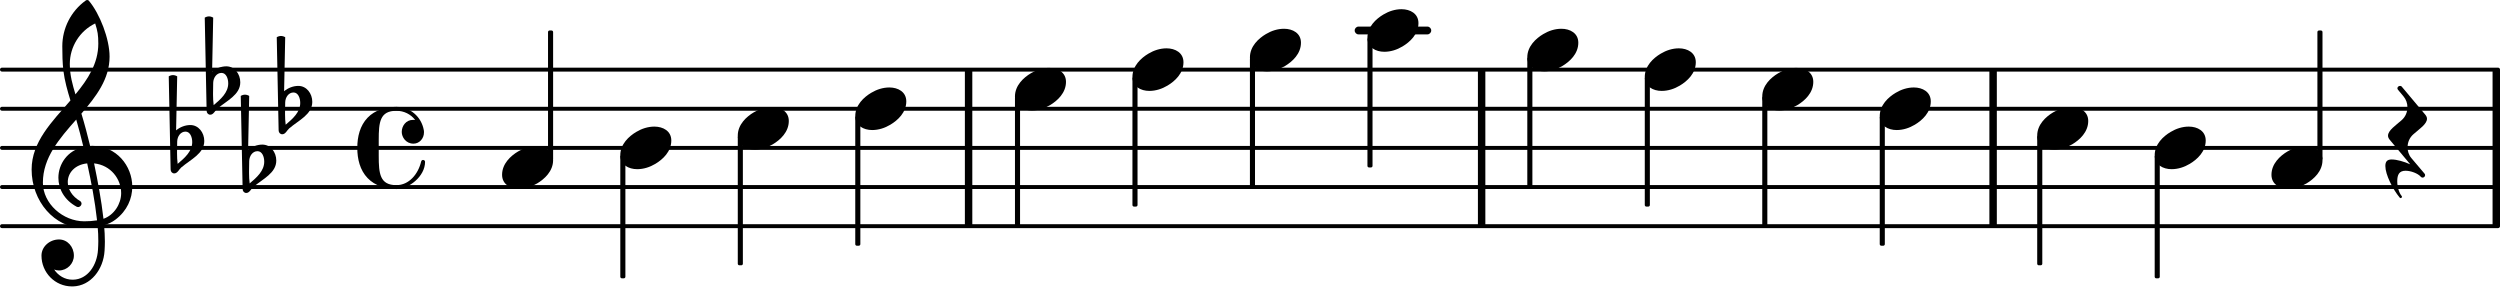
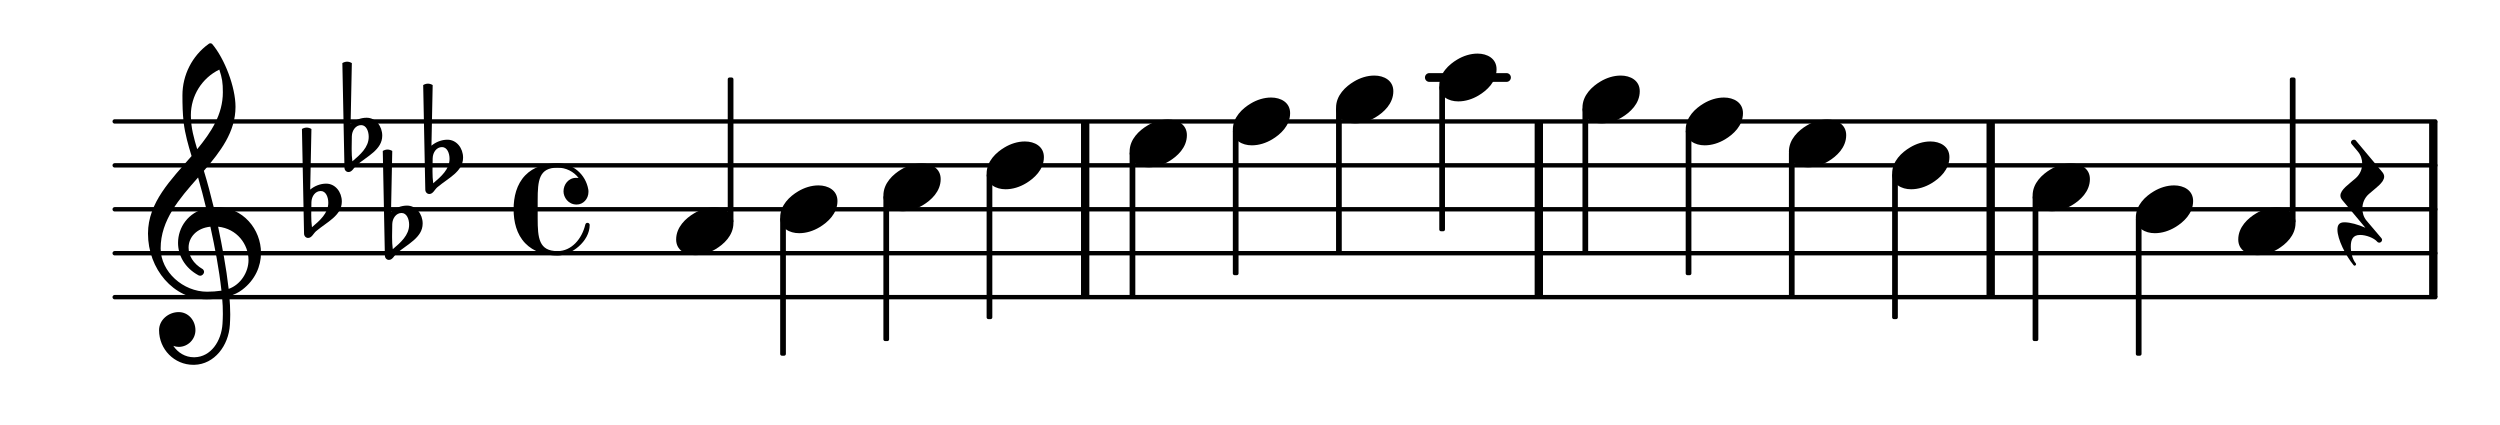
- <svg xmlns="http://www.w3.org/2000/svg" xmlns:xlink="http://www.w3.org/1999/xlink" version="1.2" width="112.264mm" height="12.862mm" viewBox="0 0 63.884 7.319" id="svg2332">
-   <defs id="defs2336" />
-   <style text="style/css" id="style2194">
+ <svg xmlns="http://www.w3.org/2000/svg" xmlns:xlink="http://www.w3.org/1999/xlink" version="1.2" width="100.00mm" height="17.00mm" viewBox="0 0 56.906 9.674">
+   <style text="style/css">
+ 
tspan { white-space: pre; }
+ 
</style>
-   <text font-family="serif" font-size="2.2px" text-anchor="start" fill="currentColor" id="text2198" x="-8.536" y="-0.985">
-     <tspan id="tspan2196" />
+   <text transform="translate(0, -0)" font-family="serif" font-size="2.2" text-anchor="start" fill="currentColor">
+     <tspan />
  </text>
-   <line stroke-linejoin="round" stroke-linecap="round" stroke-width="0.1" stroke="currentColor" x1="0.05" y1="5.779" x2="63.834" y2="5.779" id="line2200" />
-   <line stroke-linejoin="round" stroke-linecap="round" stroke-width="0.1" stroke="currentColor" x1="0.05" y1="4.779" x2="63.834" y2="4.779" id="line2202" />
-   <line stroke-linejoin="round" stroke-linecap="round" stroke-width="0.1" stroke="currentColor" x1="0.05" y1="3.779" x2="63.834" y2="3.779" id="line2204" />
-   <line stroke-linejoin="round" stroke-linecap="round" stroke-width="0.1" stroke="currentColor" x1="0.05" y1="2.779" x2="63.834" y2="2.779" id="line2206" />
-   <line stroke-linejoin="round" stroke-linecap="round" stroke-width="0.1" stroke="currentColor" x1="0.05" y1="1.779" x2="63.834" y2="1.779" id="line2208" />
-   <rect x="37.766" y="1.779" width="0.19" height="4" ry="0" fill="currentColor" id="rect2210" />
-   <rect x="50.836" y="1.779" width="0.19" height="4" ry="0" fill="currentColor" id="rect2212" />
-   <rect x="63.694" y="1.779" width="0.19" height="4" ry="0" fill="currentColor" id="rect2214" />
-   <rect x="34.617" y="0.679" width="1.956" height="0.2" ry="0.1" fill="currentColor" id="rect2216" />
-   <rect x="24.656" y="1.779" width="0.19" height="4" ry="0" fill="currentColor" id="rect2218" />
-   <a style="color:inherit" xlink:href="textedit:///private/tmp/Untitled.ly:34:33:34" id="a2222" transform="translate(-14.2264,-3.8303)">
-     <path transform="matrix(0.004,0,0,-0.004,75.2727,7.6093)" d="m -23,-116 c 0,28 11,42 40,42 33,0 78,-13 119,-31 L 4,53 c -7,9 -10,17 -10,25 0,34 50,66 87,99 25,22 37,52 37,83 0,24 -8,49 -25,69 l -35,42 c -3,3 -4,7 -4,10 0,9 9,15 17,15 4,0 8,-1 11,-5 L 233,211 c 7,-9 10,-17 10,-25 0,-34 -50,-66 -87,-99 -25,-22 -37,-52 -37,-83 0,-24 7,-49 24,-69 l 84,-99 c 3,-3 4,-7 4,-10 0,-9 -8,-16 -16,-16 -4,0 -9,2 -12,6 -18,21 -63,38 -97,38 -41,0 -53,-26 -53,-67 0,-35 11,-74 28,-94 7,-8 -5,-19 -12,-11 -45,54 -92,148 -92,202 z" fill="currentColor" id="path2220" />
+   <line transform="translate(2.5607, 6.764)" stroke-linejoin="round" stroke-linecap="round" stroke-width="0.1" stroke="currentColor" x1="0.05" y1="-0" x2="52.872" y2="-0" />
+   <line transform="translate(2.5607, 5.764)" stroke-linejoin="round" stroke-linecap="round" stroke-width="0.1" stroke="currentColor" x1="0.05" y1="-0" x2="52.872" y2="-0" />
+   <line transform="translate(2.5607, 4.764)" stroke-linejoin="round" stroke-linecap="round" stroke-width="0.1" stroke="currentColor" x1="0.05" y1="-0" x2="52.872" y2="-0" />
+   <line transform="translate(2.5607, 3.764)" stroke-linejoin="round" stroke-linecap="round" stroke-width="0.1" stroke="currentColor" x1="0.05" y1="-0" x2="52.872" y2="-0" />
+   <line transform="translate(2.5607, 2.764)" stroke-linejoin="round" stroke-linecap="round" stroke-width="0.1" stroke="currentColor" x1="0.05" y1="-0" x2="52.872" y2="-0" />
+   <rect transform="translate(34.9323, 4.764)" x="0" y="-2" width="0.19" height="4" ry="0" fill="currentColor" />
+   <rect transform="translate(45.2179, 4.764)" x="0" y="-2" width="0.19" height="4" ry="0" fill="currentColor" />
+   <rect transform="translate(55.2929, 4.764)" x="0" y="-2" width="0.19" height="4" ry="0" fill="currentColor" />
+   <rect transform="translate(-1.4226, 1.764)" x="33.858" y="-0.1" width="1.956" height="0.2" ry="0.1" fill="currentColor" />
+   <rect transform="translate(24.6063, 4.764)" x="0" y="-2" width="0.19" height="4" ry="0" fill="currentColor" />
+   <a style="color:inherit;" xlink:href="textedit:///tmp/temp.ly:19:37:38">
+     <path transform="translate(53.2975, 4.764) scale(0.004, -0.004)" d="M-23 -116c0 28 11 42 40 42c33 0 78 -13 119 -31l-132 158c-7 9 -10 17 -10 25c0 34 50 66 87 99c25 22 37 52 37 83c0 24 -8 49 -25 69l-35 42c-3 3 -4 7 -4 10c0 9 9 15 17 15c4 0 8 -1 11 -5l151 -180c7 -9 10 -17 10 -25c0 -34 -50 -66 -87 -99 c-25 -22 -37 -52 -37 -83c0 -24 7 -49 24 -69l84 -99c3 -3 4 -7 4 -10c0 -9 -8 -16 -16 -16c-4 0 -9 2 -12 6c-18 21 -63 38 -97 38c-41 0 -53 -26 -53 -67c0 -35 11 -74 28 -94c7 -8 -5 -19 -12 -11c-45 54 -92 148 -92 202z" fill="currentColor" />
  </a>
-   <a style="color:inherit" xlink:href="textedit:///private/tmp/Untitled.ly:34:29:30" id="a2226" transform="translate(-14.2264,-3.8303)">
-     <path transform="matrix(0.004,0,0,-0.004,69.2865,7.6093)" d="m 218,136 c 55,0 108,-28 108,-89 0,-71 -55,-121 -102,-149 -35,-21 -75,-34 -116,-34 -55,0 -108,28 -108,89 0,71 55,121 102,149 35,21 75,34 116,34 z" fill="currentColor" id="path2224" />
+   <a style="color:inherit;" xlink:href="textedit:///tmp/temp.ly:19:33:34">
+     <path transform="translate(48.6167, 4.764) scale(0.004, -0.004)" d="M218 136c55 0 108 -28 108 -89c0 -71 -55 -121 -102 -149c-35 -21 -75 -34 -116 -34c-55 0 -108 28 -108 89c0 71 55 121 102 149c35 21 75 34 116 34z" fill="currentColor" />
  </a>
-   <rect x="55.06" y="3.965" width="0.13" height="3.147" ry="0.04" fill="currentColor" id="rect2228" />
-   <a style="color:inherit" xlink:href="textedit:///private/tmp/Untitled.ly:34:31:32" id="a2232" transform="translate(-14.2264,-3.8303)">
-     <path transform="matrix(0.004,0,0,-0.004,72.2705,8.1093)" d="m 218,136 c 55,0 108,-28 108,-89 0,-71 -55,-121 -102,-149 -35,-21 -75,-34 -116,-34 -55,0 -108,28 -108,89 0,71 55,121 102,149 35,21 75,34 116,34 z" fill="currentColor" id="path2230" />
+   <rect transform="translate(48.6817, 4.764)" x="-0.065" y="0.186" width="0.13" height="3.147" ry="0.04" fill="currentColor" />
+   <a style="color:inherit;" xlink:href="textedit:///tmp/temp.ly:19:35:36">
+     <path transform="translate(50.948, 5.264) scale(0.004, -0.004)" d="M218 136c55 0 108 -28 108 -89c0 -71 -55 -121 -102 -149c-35 -21 -75 -34 -116 -34c-55 0 -108 28 -108 89c0 71 55 121 102 149c35 21 75 34 116 34z" fill="currentColor" />
  </a>
-   <rect x="59.218" y="0.779" width="0.13" height="3.314" ry="0.04" fill="currentColor" id="rect2234" />
-   <a style="color:inherit" xlink:href="textedit:///private/tmp/Untitled.ly:34:25:26" id="a2238" transform="translate(-14.2264,-3.8303)">
-     <path transform="matrix(0.004,0,0,-0.004,62.2607,6.6093)" d="m 218,136 c 55,0 108,-28 108,-89 0,-71 -55,-121 -102,-149 -35,-21 -75,-34 -116,-34 -55,0 -108,28 -108,89 0,71 55,121 102,149 35,21 75,34 116,34 z" fill="currentColor" id="path2236" />
+   <rect transform="translate(52.1872, 4.764)" x="-0.065" y="-3" width="0.13" height="3.314" ry="0.04" fill="currentColor" />
+   <a style="color:inherit;" xlink:href="textedit:///tmp/temp.ly:19:29:30">
+     <path transform="translate(43.0694, 3.764) scale(0.004, -0.004)" d="M218 136c55 0 108 -28 108 -89c0 -71 -55 -121 -102 -149c-35 -21 -75 -34 -116 -34c-55 0 -108 28 -108 89c0 71 55 121 102 149c35 21 75 34 116 34z" fill="currentColor" />
  </a>
-   <rect x="48.034" y="2.965" width="0.13" height="3.314" ry="0.04" fill="currentColor" id="rect2240" />
-   <a style="color:inherit" xlink:href="textedit:///private/tmp/Untitled.ly:34:27:28" id="a2244" transform="translate(-14.2264,-3.8303)">
-     <path transform="matrix(0.004,0,0,-0.004,66.2842,7.1093)" d="m 218,136 c 55,0 108,-28 108,-89 0,-71 -55,-121 -102,-149 -35,-21 -75,-34 -116,-34 -55,0 -108,28 -108,89 0,71 55,121 102,149 35,21 75,34 116,34 z" fill="currentColor" id="path2242" />
+   <rect transform="translate(43.1344, 4.764)" x="-0.065" y="-0.814" width="0.13" height="3.314" ry="0.04" fill="currentColor" />
+   <a style="color:inherit;" xlink:href="textedit:///tmp/temp.ly:19:31:32">
+     <path transform="translate(46.2672, 4.264) scale(0.004, -0.004)" d="M218 136c55 0 108 -28 108 -89c0 -71 -55 -121 -102 -149c-35 -21 -75 -34 -116 -34c-55 0 -108 28 -108 89c0 71 55 121 102 149c35 21 75 34 116 34z" fill="currentColor" />
  </a>
-   <rect x="52.058" y="3.465" width="0.13" height="3.314" ry="0.04" fill="currentColor" id="rect2246" />
-   <a style="color:inherit" xlink:href="textedit:///private/tmp/Untitled.ly:34:7:8" id="a2250" transform="translate(-14.2264,-3.8303)">
-     <path transform="matrix(0.004,0,0,-0.004,33.0792,7.1093)" d="m 218,136 c 55,0 108,-28 108,-89 0,-71 -55,-121 -102,-149 -35,-21 -75,-34 -116,-34 -55,0 -108,28 -108,89 0,71 55,121 102,149 35,21 75,34 116,34 z" fill="currentColor" id="path2248" />
+   <rect transform="translate(46.3322, 4.764)" x="-0.065" y="-0.314" width="0.13" height="3.314" ry="0.04" fill="currentColor" />
+   <a style="color:inherit;" xlink:href="textedit:///tmp/temp.ly:19:11:12">
+     <path transform="translate(20.1081, 4.264) scale(0.004, -0.004)" d="M218 136c55 0 108 -28 108 -89c0 -71 -55 -121 -102 -149c-35 -21 -75 -34 -116 -34c-55 0 -108 28 -108 89c0 71 55 121 102 149c35 21 75 34 116 34z" fill="currentColor" />
  </a>
-   <rect x="18.853" y="3.465" width="0.13" height="3.314" ry="0.04" fill="currentColor" id="rect2252" />
-   <a style="color:inherit" xlink:href="textedit:///private/tmp/Untitled.ly:34:9:10" id="a2256" transform="translate(-14.2264,-3.8303)">
-     <path transform="matrix(0.004,0,0,-0.004,36.0815,6.6093)" d="m 218,136 c 55,0 108,-28 108,-89 0,-71 -55,-121 -102,-149 -35,-21 -75,-34 -116,-34 -55,0 -108,28 -108,89 0,71 55,121 102,149 35,21 75,34 116,34 z" fill="currentColor" id="path2254" />
+   <rect transform="translate(20.1731, 4.764)" x="-0.065" y="-0.314" width="0.13" height="3.314" ry="0.04" fill="currentColor" />
+   <a style="color:inherit;" xlink:href="textedit:///tmp/temp.ly:19:13:14">
+     <path transform="translate(22.4577, 3.764) scale(0.004, -0.004)" d="M218 136c55 0 108 -28 108 -89c0 -71 -55 -121 -102 -149c-35 -21 -75 -34 -116 -34c-55 0 -108 28 -108 89c0 71 55 121 102 149c35 21 75 34 116 34z" fill="currentColor" />
  </a>
-   <rect x="21.855" y="2.965" width="0.13" height="3.314" ry="0.04" fill="currentColor" id="rect2258" />
-   <a style="color:inherit" xlink:href="textedit:///private/tmp/Untitled.ly:34:11:12" id="a2262" transform="translate(-14.2264,-3.8303)">
-     <path transform="matrix(0.004,0,0,-0.004,40.1621,6.1093)" d="m 218,136 c 55,0 108,-28 108,-89 0,-71 -55,-121 -102,-149 -35,-21 -75,-34 -116,-34 -55,0 -108,28 -108,89 0,71 55,121 102,149 35,21 75,34 116,34 z" fill="currentColor" id="path2260" />
+   <rect transform="translate(22.5227, 4.764)" x="-0.065" y="-0.814" width="0.13" height="3.314" ry="0.04" fill="currentColor" />
+   <a style="color:inherit;" xlink:href="textedit:///tmp/temp.ly:19:15:16">
+     <path transform="translate(25.7126, 3.264) scale(0.004, -0.004)" d="M218 136c55 0 108 -28 108 -89c0 -71 -55 -121 -102 -149c-35 -21 -75 -34 -116 -34c-55 0 -108 28 -108 89c0 71 55 121 102 149c35 21 75 34 116 34z" fill="currentColor" />
  </a>
-   <rect x="25.936" y="2.465" width="0.13" height="3.314" ry="0.04" fill="currentColor" id="rect2264" />
-   <a style="color:inherit" xlink:href="textedit:///private/tmp/Untitled.ly:34:5:6" id="a2268" transform="translate(-14.2264,-3.8303)">
-     <path transform="matrix(0.004,0,0,-0.004,30.0769,7.6093)" d="m 218,136 c 55,0 108,-28 108,-89 0,-71 -55,-121 -102,-149 -35,-21 -75,-34 -116,-34 -55,0 -108,28 -108,89 0,71 55,121 102,149 35,21 75,34 116,34 z" fill="currentColor" id="path2266" />
+   <rect transform="translate(25.7776, 4.764)" x="-0.065" y="-1.314" width="0.13" height="3.314" ry="0.04" fill="currentColor" />
+   <a style="color:inherit;" xlink:href="textedit:///tmp/temp.ly:19:9:10">
+     <path transform="translate(17.7586, 4.764) scale(0.004, -0.004)" d="M218 136c55 0 108 -28 108 -89c0 -71 -55 -121 -102 -149c-35 -21 -75 -34 -116 -34c-55 0 -108 28 -108 89c0 71 55 121 102 149c35 21 75 34 116 34z" fill="currentColor" />
  </a>
-   <rect x="15.851" y="3.965" width="0.13" height="3.147" ry="0.04" fill="currentColor" id="rect2270" />
-   <rect x="28.938" y="1.965" width="0.13" height="3.314" ry="0.04" fill="currentColor" id="rect2272" />
-   <a style="color:inherit" xlink:href="textedit:///private/tmp/Untitled.ly:34:13:14" id="a2276" transform="translate(-14.2264,-3.8303)">
-     <path transform="matrix(0.004,0,0,-0.004,43.1643,5.6093)" d="m 218,136 c 55,0 108,-28 108,-89 0,-71 -55,-121 -102,-149 -35,-21 -75,-34 -116,-34 -55,0 -108,28 -108,89 0,71 55,121 102,149 35,21 75,34 116,34 z" fill="currentColor" id="path2274" />
+   <rect transform="translate(17.8236, 4.764)" x="-0.065" y="0.186" width="0.13" height="3.147" ry="0.04" fill="currentColor" />
+   <rect transform="translate(28.1272, 4.764)" x="-0.065" y="-1.814" width="0.13" height="3.314" ry="0.04" fill="currentColor" />
+   <a style="color:inherit;" xlink:href="textedit:///tmp/temp.ly:19:17:18">
+     <path transform="translate(28.0622, 2.764) scale(0.004, -0.004)" d="M218 136c55 0 108 -28 108 -89c0 -71 -55 -121 -102 -149c-35 -21 -75 -34 -116 -34c-55 0 -108 28 -108 89c0 71 55 121 102 149c35 21 75 34 116 34z" fill="currentColor" />
  </a>
-   <a style="color:inherit" xlink:href="textedit:///private/tmp/Untitled.ly:34:15:16" id="a2280" transform="translate(-14.2264,-3.8303)">
-     <path transform="matrix(0.004,0,0,-0.004,46.1666,5.1093)" d="m 218,136 c 55,0 108,-28 108,-89 0,-71 -55,-121 -102,-149 -35,-21 -75,-34 -116,-34 -55,0 -108,28 -108,89 0,71 55,121 102,149 35,21 75,34 116,34 z" fill="currentColor" id="path2278" />
+   <a style="color:inherit;" xlink:href="textedit:///tmp/temp.ly:19:19:20">
+     <path transform="translate(30.4117, 2.264) scale(0.004, -0.004)" d="M218 136c55 0 108 -28 108 -89c0 -71 -55 -121 -102 -149c-35 -21 -75 -34 -116 -34c-55 0 -108 28 -108 89c0 71 55 121 102 149c35 21 75 34 116 34z" fill="currentColor" />
  </a>
-   <rect x="14.004" y="0.779" width="0.13" height="3.314" ry="0.04" fill="currentColor" id="rect2282" />
-   <a style="color:inherit" xlink:href="textedit:///private/tmp/Untitled.ly:34:2:3" id="a2286" transform="translate(-14.2264,-3.8303)">
-     <path transform="matrix(0.004,0,0,-0.004,27.0564,8.1093)" d="m 218,136 c 55,0 108,-28 108,-89 0,-71 -55,-121 -102,-149 -35,-21 -75,-34 -116,-34 -55,0 -108,28 -108,89 0,71 55,121 102,149 35,21 75,34 116,34 z" fill="currentColor" id="path2284" />
+   <rect transform="translate(16.63, 4.764)" x="-0.065" y="-3" width="0.13" height="3.314" ry="0.04" fill="currentColor" />
+   <a style="color:inherit;" xlink:href="textedit:///tmp/temp.ly:19:6:7">
+     <path transform="translate(15.3908, 5.264) scale(0.004, -0.004)" d="M218 136c55 0 108 -28 108 -89c0 -71 -55 -121 -102 -149c-35 -21 -75 -34 -116 -34c-55 0 -108 28 -108 89c0 71 55 121 102 149c35 21 75 34 116 34z" fill="currentColor" />
  </a>
-   <path d="M 1.864,7.319 H 1.84 c -0.432,0 -0.78,-0.352 -0.78,-0.788 0,-0.232 0.212,-0.412 0.448,-0.412 0.216,0 0.38,0.188 0.38,0.412 0,0.208 -0.172,0.38 -0.38,0.38 -0.044,0 -0.084,-0.008 -0.124,-0.024 0.104,0.156 0.272,0.26 0.468,0.26 H 1.868 Z M 2.644,5.591 C 2.916,5.495 3.096,5.211 3.096,4.935 3.096,4.575 2.832,4.219 2.404,4.175 2.5,4.639 2.588,5.099 2.644,5.591 Z M 1.096,4.667 c 0,0.54 0.516,0.988 1.056,0.988 0.112,0 0.22,-0.008 0.328,-0.024 C 2.424,5.123 2.332,4.651 2.228,4.175 1.912,4.207 1.732,4.419 1.732,4.651 c 0,0.176 0.1,0.364 0.324,0.492 0.02,0.02 0.028,0.04 0.028,0.06 0,0.044 -0.04,0.088 -0.088,0.088 C 1.984,5.291 1.972,5.287 1.96,5.283 1.64,5.111 1.492,4.823 1.492,4.543 1.492,4.191 1.724,3.847 2.132,3.755 2.076,3.523 2.016,3.287 1.948,3.055 1.52,3.539 1.096,4.027 1.096,4.667 Z M 2.14,5.827 C 1.388,5.827 0.808,5.139 0.808,4.331 0.808,3.623 1.332,3.107 1.8,2.567 1.724,2.319 1.652,2.067 1.62,1.807 1.596,1.599 1.592,1.391 1.592,1.183 c 0,-0.46 0.22,-0.896 0.596,-1.168 0.024,-0.02 0.056,-0.02 0.08,0 0.284,0.336 0.532,0.98 0.532,1.432 0,0.572 -0.344,1.02 -0.72,1.456 0.084,0.272 0.156,0.552 0.224,0.828 0.016,0 0.036,-0.004 0.052,-0.004 0.62,0 1.024,0.512 1.024,1.044 0,0.304 -0.132,0.616 -0.428,0.84 C 2.864,5.679 2.764,5.723 2.66,5.755 2.672,5.895 2.68,6.035 2.68,6.175 2.68,6.251 2.676,6.331 2.672,6.407 2.644,6.883 2.32,7.307 1.864,7.319 L 1.868,7.147 C 2.24,7.139 2.48,6.779 2.504,6.383 2.508,6.311 2.512,6.235 2.512,6.163 2.512,6.039 2.508,5.919 2.496,5.795 2.38,5.815 2.264,5.827 2.14,5.827 Z M 2.512,1.115 c 0,-0.22 -0.016,-0.316 -0.08,-0.516 -0.396,0.192 -0.648,0.596 -0.648,1.036 0,0.296 0.072,0.532 0.144,0.776 0.32,-0.388 0.584,-0.792 0.584,-1.296 z" fill="currentColor" id="path2288" style="stroke-width:0.004" />
-   <a style="color:inherit" xlink:href="textedit:///private/tmp/Untitled.ly:32:2:3" id="a2298" transform="translate(-14.2264,-3.8303)">
-     <path transform="matrix(0.004,0,0,-0.004,18.6464,7.6093)" d="m 27,41 -1,-66 v -11 c 0,-22 1,-44 4,-66 45,38 93,80 93,139 0,33 -14,67 -43,67 C 49,104 28,74 27,41 Z m -42,-179 -12,595 c 8,5 18,8 27,8 9,0 19,-3 27,-8 L 20,112 c 25,21 58,34 91,34 52,0 89,-48 89,-102 0,-80 -86,-117 -147,-169 -15,-13 -24,-38 -45,-38 -13,0 -23,11 -23,25 z" fill="currentColor" id="path2290" />
-     <path transform="matrix(0.004,0,0,-0.004,19.5664,6.1093)" d="m 27,41 -1,-66 v -11 c 0,-22 1,-44 4,-66 45,38 93,80 93,139 0,33 -14,67 -43,67 C 49,104 28,74 27,41 Z m -42,-179 -12,595 c 8,5 18,8 27,8 9,0 19,-3 27,-8 L 20,112 c 25,21 58,34 91,34 52,0 89,-48 89,-102 0,-80 -86,-117 -147,-169 -15,-13 -24,-38 -45,-38 -13,0 -23,11 -23,25 z" fill="currentColor" id="path2292" />
-     <path transform="matrix(0.004,0,0,-0.004,20.4864,8.1093)" d="m 27,41 -1,-66 v -11 c 0,-22 1,-44 4,-66 45,38 93,80 93,139 0,33 -14,67 -43,67 C 49,104 28,74 27,41 Z m -42,-179 -12,595 c 8,5 18,8 27,8 9,0 19,-3 27,-8 L 20,112 c 25,21 58,34 91,34 52,0 89,-48 89,-102 0,-80 -86,-117 -147,-169 -15,-13 -24,-38 -45,-38 -13,0 -23,11 -23,25 z" fill="currentColor" id="path2294" />
-     <path transform="matrix(0.004,0,0,-0.004,21.4064,6.6093)" d="m 27,41 -1,-66 v -11 c 0,-22 1,-44 4,-66 45,38 93,80 93,139 0,33 -14,67 -43,67 C 49,104 28,74 27,41 Z m -42,-179 -12,595 c 8,5 18,8 27,8 9,0 19,-3 27,-8 L 20,112 c 25,21 58,34 91,34 52,0 89,-48 89,-102 0,-80 -86,-117 -147,-169 -15,-13 -24,-38 -45,-38 -13,0 -23,11 -23,25 z" fill="currentColor" id="path2296" />
+   <path transform="translate(3.3607, 5.764) scale(0.004, -0.004)" d="M266 -635h-6c-108 0 -195 88 -195 197c0 58 53 103 112 103c54 0 95 -47 95 -103c0 -52 -43 -95 -95 -95c-11 0 -21 2 -31 6c26 -39 68 -65 117 -65h4zM461 -203c68 24 113 95 113 164c0 90 -66 179 -173 190c24 -116 46 -231 60 -354zM74 28c0 -135 129 -247 264 -247 c28 0 55 2 82 6c-14 127 -37 245 -63 364c-79 -8 -124 -61 -124 -119c0 -44 25 -91 81 -123c5 -5 7 -10 7 -15c0 -11 -10 -22 -22 -22c-3 0 -6 1 -9 2c-80 43 -117 115 -117 185c0 88 58 174 160 197c-14 58 -29 117 -46 175c-107 -121 -213 -243 -213 -403zM335 -262 c-188 0 -333 172 -333 374c0 177 131 306 248 441c-19 62 -37 125 -45 190c-6 52 -7 104 -7 156c0 115 55 224 149 292c6 5 14 5 20 0c71 -84 133 -245 133 -358c0 -143 -86 -255 -180 -364c21 -68 39 -138 56 -207c4 0 9 1 13 1c155 0 256 -128 256 -261 c0 -76 -33 -154 -107 -210c-22 -17 -47 -28 -73 -36c3 -35 5 -70 5 -105c0 -19 -1 -39 -2 -58c-7 -119 -88 -225 -202 -228l1 43c93 2 153 92 159 191c1 18 2 37 2 55c0 31 -1 61 -4 92c-29 -5 -58 -8 -89 -8zM428 916c0 55 -4 79 -20 129c-99 -48 -162 -149 -162 -259 c0 -74 18 -133 36 -194c80 97 146 198 146 324z" fill="currentColor" />
+   <a style="color:inherit;" xlink:href="textedit:///tmp/temp.ly:18:4:5">
+     <path transform="translate(6.9808, 4.764) scale(0.004, -0.004)" d="M27 41l-1 -66v-11c0 -22 1 -44 4 -66c45 38 93 80 93 139c0 33 -14 67 -43 67c-31 0 -52 -30 -53 -63zM-15 -138l-12 595c8 5 18 8 27 8s19 -3 27 -8l-7 -345c25 21 58 34 91 34c52 0 89 -48 89 -102c0 -80 -86 -117 -147 -169c-15 -13 -24 -38 -45 -38 c-13 0 -23 11 -23 25z" fill="currentColor" />
+     <path transform="translate(7.9008, 3.264) scale(0.004, -0.004)" d="M27 41l-1 -66v-11c0 -22 1 -44 4 -66c45 38 93 80 93 139c0 33 -14 67 -43 67c-31 0 -52 -30 -53 -63zM-15 -138l-12 595c8 5 18 8 27 8s19 -3 27 -8l-7 -345c25 21 58 34 91 34c52 0 89 -48 89 -102c0 -80 -86 -117 -147 -169c-15 -13 -24 -38 -45 -38 c-13 0 -23 11 -23 25z" fill="currentColor" />
+     <path transform="translate(8.8208, 5.264) scale(0.004, -0.004)" d="M27 41l-1 -66v-11c0 -22 1 -44 4 -66c45 38 93 80 93 139c0 33 -14 67 -43 67c-31 0 -52 -30 -53 -63zM-15 -138l-12 595c8 5 18 8 27 8s19 -3 27 -8l-7 -345c25 21 58 34 91 34c52 0 89 -48 89 -102c0 -80 -86 -117 -147 -169c-15 -13 -24 -38 -45 -38 c-13 0 -23 11 -23 25z" fill="currentColor" />
+     <path transform="translate(9.7408, 3.764) scale(0.004, -0.004)" d="M27 41l-1 -66v-11c0 -22 1 -44 4 -66c45 38 93 80 93 139c0 33 -14 67 -43 67c-31 0 -52 -30 -53 -63zM-15 -138l-12 595c8 5 18 8 27 8s19 -3 27 -8l-7 -345c25 21 58 34 91 34c52 0 89 -48 89 -102c0 -80 -86 -117 -147 -169c-15 -13 -24 -38 -45 -38 c-13 0 -23 11 -23 25z" fill="currentColor" />
  </a>
-   <path d="m 10.566,3.671 c -0.196,0 -0.3,-0.168 -0.3,-0.3 0,-0.152 0.108,-0.308 0.288,-0.308 0.016,0 0.036,0 0.056,0.004 -0.112,-0.148 -0.288,-0.236 -0.48,-0.236 -0.424,0 -0.452,0.292 -0.452,0.744 v 0.204 0.204 c 0,0.452 0.028,0.748 0.452,0.748 0.32,0 0.556,-0.28 0.632,-0.604 0.008,-0.028 0.028,-0.04 0.048,-0.04 0.024,0 0.052,0.016 0.052,0.048 0,0.376 -0.42,0.696 -0.732,0.696 C 9.858,4.831 9.582,4.747 9.394,4.551 9.198,4.347 9.13,4.063 9.13,3.779 9.13,3.495 9.198,3.211 9.394,3.007 9.582,2.811 9.858,2.731 10.13,2.731 c 0.348,0 0.64,0.252 0.7,0.596 0.004,0.02 0.004,0.04 0.004,0.056 0,0.16 -0.12,0.288 -0.268,0.288 z" fill="currentColor" id="path2300" style="stroke-width:0.004" />
-   <rect x="31.94" y="1.465" width="0.13" height="3.314" ry="0.04" fill="currentColor" id="rect2302" />
-   <a style="color:inherit" xlink:href="textedit:///private/tmp/Untitled.ly:34:21:22" id="a2306" transform="translate(-14.2264,-3.8303)">
-     <path transform="matrix(0.004,0,0,-0.004,56.2562,5.6093)" d="m 218,136 c 55,0 108,-28 108,-89 0,-71 -55,-121 -102,-149 -35,-21 -75,-34 -116,-34 -55,0 -108,28 -108,89 0,71 55,121 102,149 35,21 75,34 116,34 z" fill="currentColor" id="path2304" />
+   <path transform="translate(11.6908, 4.764) scale(0.004, -0.004)" d="M359 27c-49 0 -75 42 -75 75c0 38 27 77 72 77c4 0 9 0 14 -1c-28 37 -72 59 -120 59c-106 0 -113 -73 -113 -186v-51v-51c0 -113 7 -187 113 -187c80 0 139 70 158 151c2 7 7 10 12 10c6 0 13 -4 13 -12c0 -94 -105 -174 -183 -174c-68 0 -137 21 -184 70 c-49 51 -66 122 -66 193s17 142 66 193c47 49 116 69 184 69c87 0 160 -63 175 -149c1 -5 1 -10 1 -14c0 -40 -30 -72 -67 -72z" fill="currentColor" />
+   <rect transform="translate(30.4767, 4.764)" x="-0.065" y="-2.314" width="0.13" height="3.314" ry="0.04" fill="currentColor" />
+   <a style="color:inherit;" xlink:href="textedit:///tmp/temp.ly:19:25:26">
+     <path transform="translate(38.3703, 2.764) scale(0.004, -0.004)" d="M218 136c55 0 108 -28 108 -89c0 -71 -55 -121 -102 -149c-35 -21 -75 -34 -116 -34c-55 0 -108 28 -108 89c0 71 55 121 102 149c35 21 75 34 116 34z" fill="currentColor" />
  </a>
-   <rect x="42.03" y="1.965" width="0.13" height="3.314" ry="0.04" fill="currentColor" id="rect2308" />
-   <a style="color:inherit" xlink:href="textedit:///private/tmp/Untitled.ly:34:23:24" id="a2312" transform="translate(-14.2264,-3.8303)">
-     <path transform="matrix(0.004,0,0,-0.004,59.2585,6.1093)" d="m 218,136 c 55,0 108,-28 108,-89 0,-71 -55,-121 -102,-149 -35,-21 -75,-34 -116,-34 -55,0 -108,28 -108,89 0,71 55,121 102,149 35,21 75,34 116,34 z" fill="currentColor" id="path2310" />
+   <rect transform="translate(38.4353, 4.764)" x="-0.065" y="-1.814" width="0.13" height="3.314" ry="0.04" fill="currentColor" />
+   <a style="color:inherit;" xlink:href="textedit:///tmp/temp.ly:19:27:28">
+     <path transform="translate(40.7198, 3.264) scale(0.004, -0.004)" d="M218 136c55 0 108 -28 108 -89c0 -71 -55 -121 -102 -149c-35 -21 -75 -34 -116 -34c-55 0 -108 28 -108 89c0 71 55 121 102 149c35 21 75 34 116 34z" fill="currentColor" />
  </a>
-   <rect x="45.032" y="2.465" width="0.13" height="3.314" ry="0.04" fill="currentColor" id="rect2314" />
-   <rect x="34.943" y="0.965" width="0.13" height="3.314" ry="0.04" fill="currentColor" id="rect2316" />
-   <a style="color:inherit" xlink:href="textedit:///private/tmp/Untitled.ly:34:19:20" id="a2320" transform="translate(-14.2264,-3.8303)">
-     <path transform="matrix(0.004,0,0,-0.004,53.254,5.1093)" d="m 218,136 c 55,0 108,-28 108,-89 0,-71 -55,-121 -102,-149 -35,-21 -75,-34 -116,-34 -55,0 -108,28 -108,89 0,71 55,121 102,149 35,21 75,34 116,34 z" fill="currentColor" id="path2318" />
+   <rect transform="translate(40.7848, 4.764)" x="-0.065" y="-1.314" width="0.13" height="3.314" ry="0.04" fill="currentColor" />
+   <rect transform="translate(32.8263, 4.764)" x="-0.065" y="-2.814" width="0.13" height="3.314" ry="0.04" fill="currentColor" />
+   <a style="color:inherit;" xlink:href="textedit:///tmp/temp.ly:19:23:24">
+     <path transform="translate(36.0207, 2.264) scale(0.004, -0.004)" d="M218 136c55 0 108 -28 108 -89c0 -71 -55 -121 -102 -149c-35 -21 -75 -34 -116 -34c-55 0 -108 28 -108 89c0 71 55 121 102 149c35 21 75 34 116 34z" fill="currentColor" />
  </a>
-   <a style="color:inherit" xlink:href="textedit:///private/tmp/Untitled.ly:34:17:18" id="a2324" transform="translate(-14.2264,-3.8303)">
-     <path transform="matrix(0.004,0,0,-0.004,49.1689,4.6093)" d="m 218,136 c 55,0 108,-28 108,-89 0,-71 -55,-121 -102,-149 -35,-21 -75,-34 -116,-34 -55,0 -108,28 -108,89 0,71 55,121 102,149 35,21 75,34 116,34 z" fill="currentColor" id="path2322" />
+   <a style="color:inherit;" xlink:href="textedit:///tmp/temp.ly:19:21:22">
+     <path transform="translate(32.7613, 1.764) scale(0.004, -0.004)" d="M218 136c55 0 108 -28 108 -89c0 -71 -55 -121 -102 -149c-35 -21 -75 -34 -116 -34c-55 0 -108 28 -108 89c0 71 55 121 102 149c35 21 75 34 116 34z" fill="currentColor" />
  </a>
-   <rect x="39.028" y="1.465" width="0.13" height="3.314" ry="0.04" fill="currentColor" id="rect2326" />
-   <text font-family="serif" font-size="2.2px" text-anchor="start" fill="currentColor" id="text2330" x="45.524" y="161.765">
-     <tspan id="tspan2328" />
+   <rect transform="translate(36.0857, 4.764)" x="-0.065" y="-2.314" width="0.13" height="3.314" ry="0.04" fill="currentColor" />
+   <text transform="translate(28.4528, 9.6739)" font-family="serif" font-size="2.2" text-anchor="start" fill="currentColor">
+     <tspan />
  </text>
</svg>
